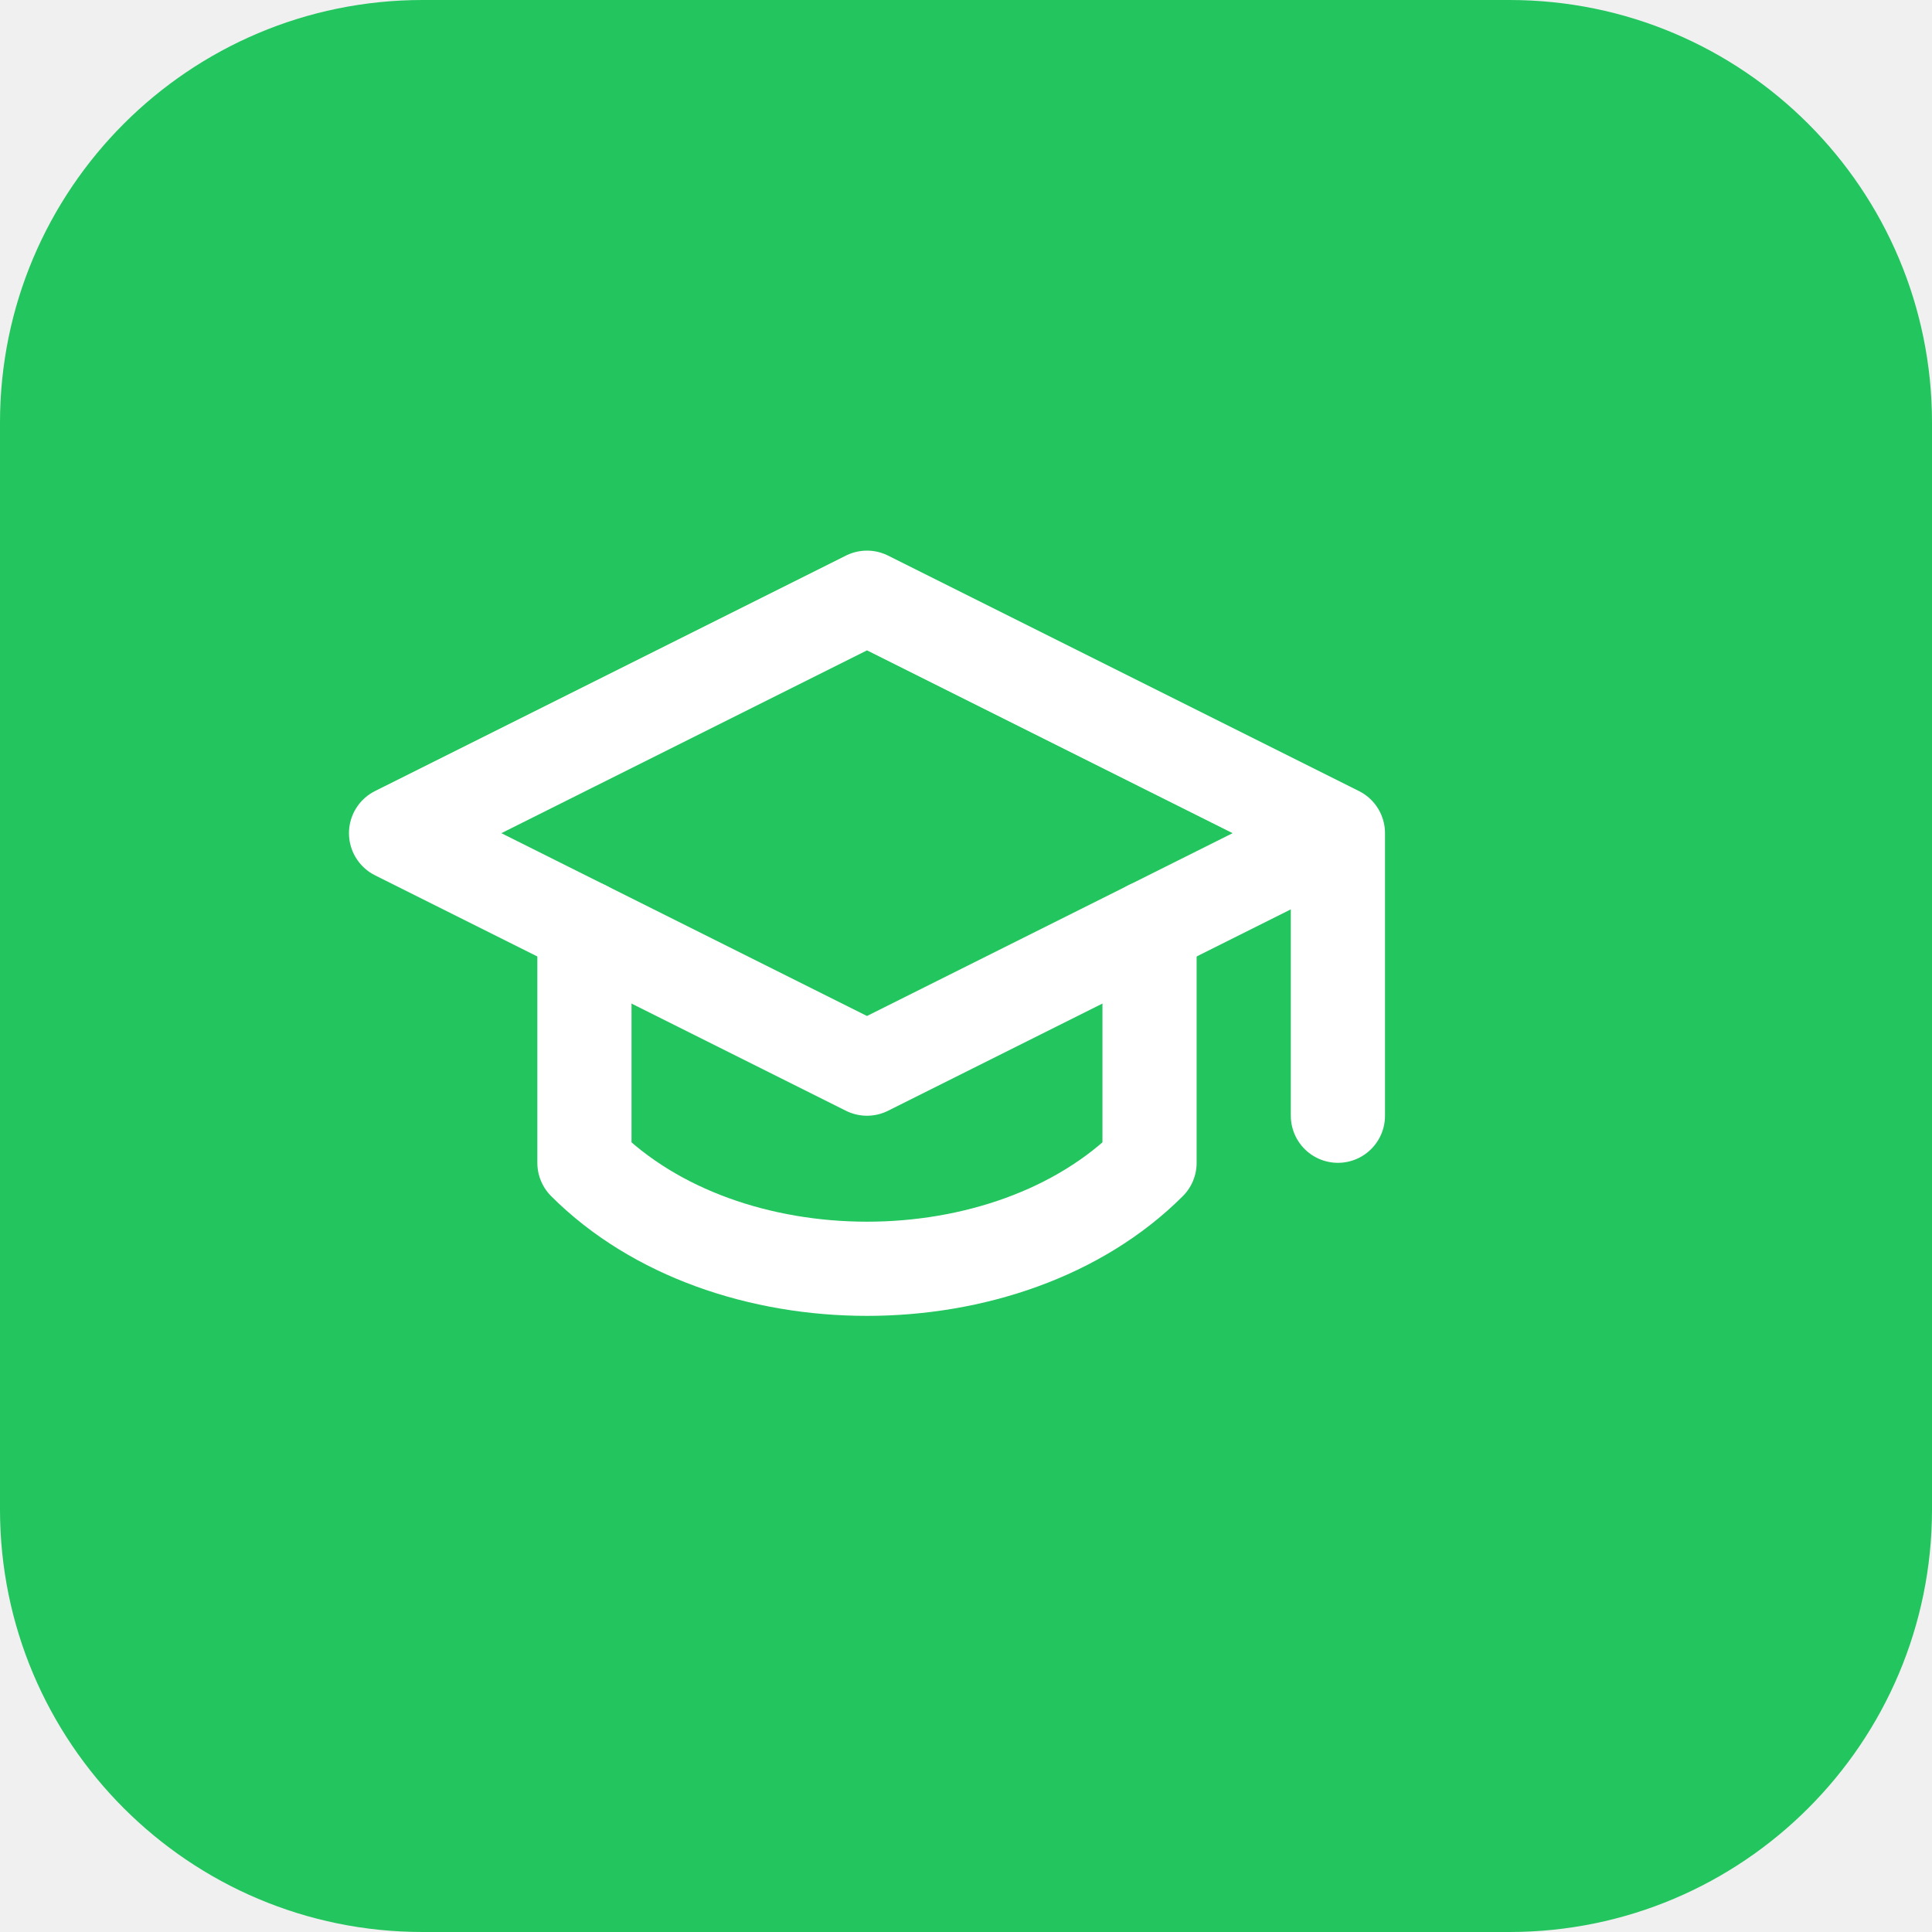
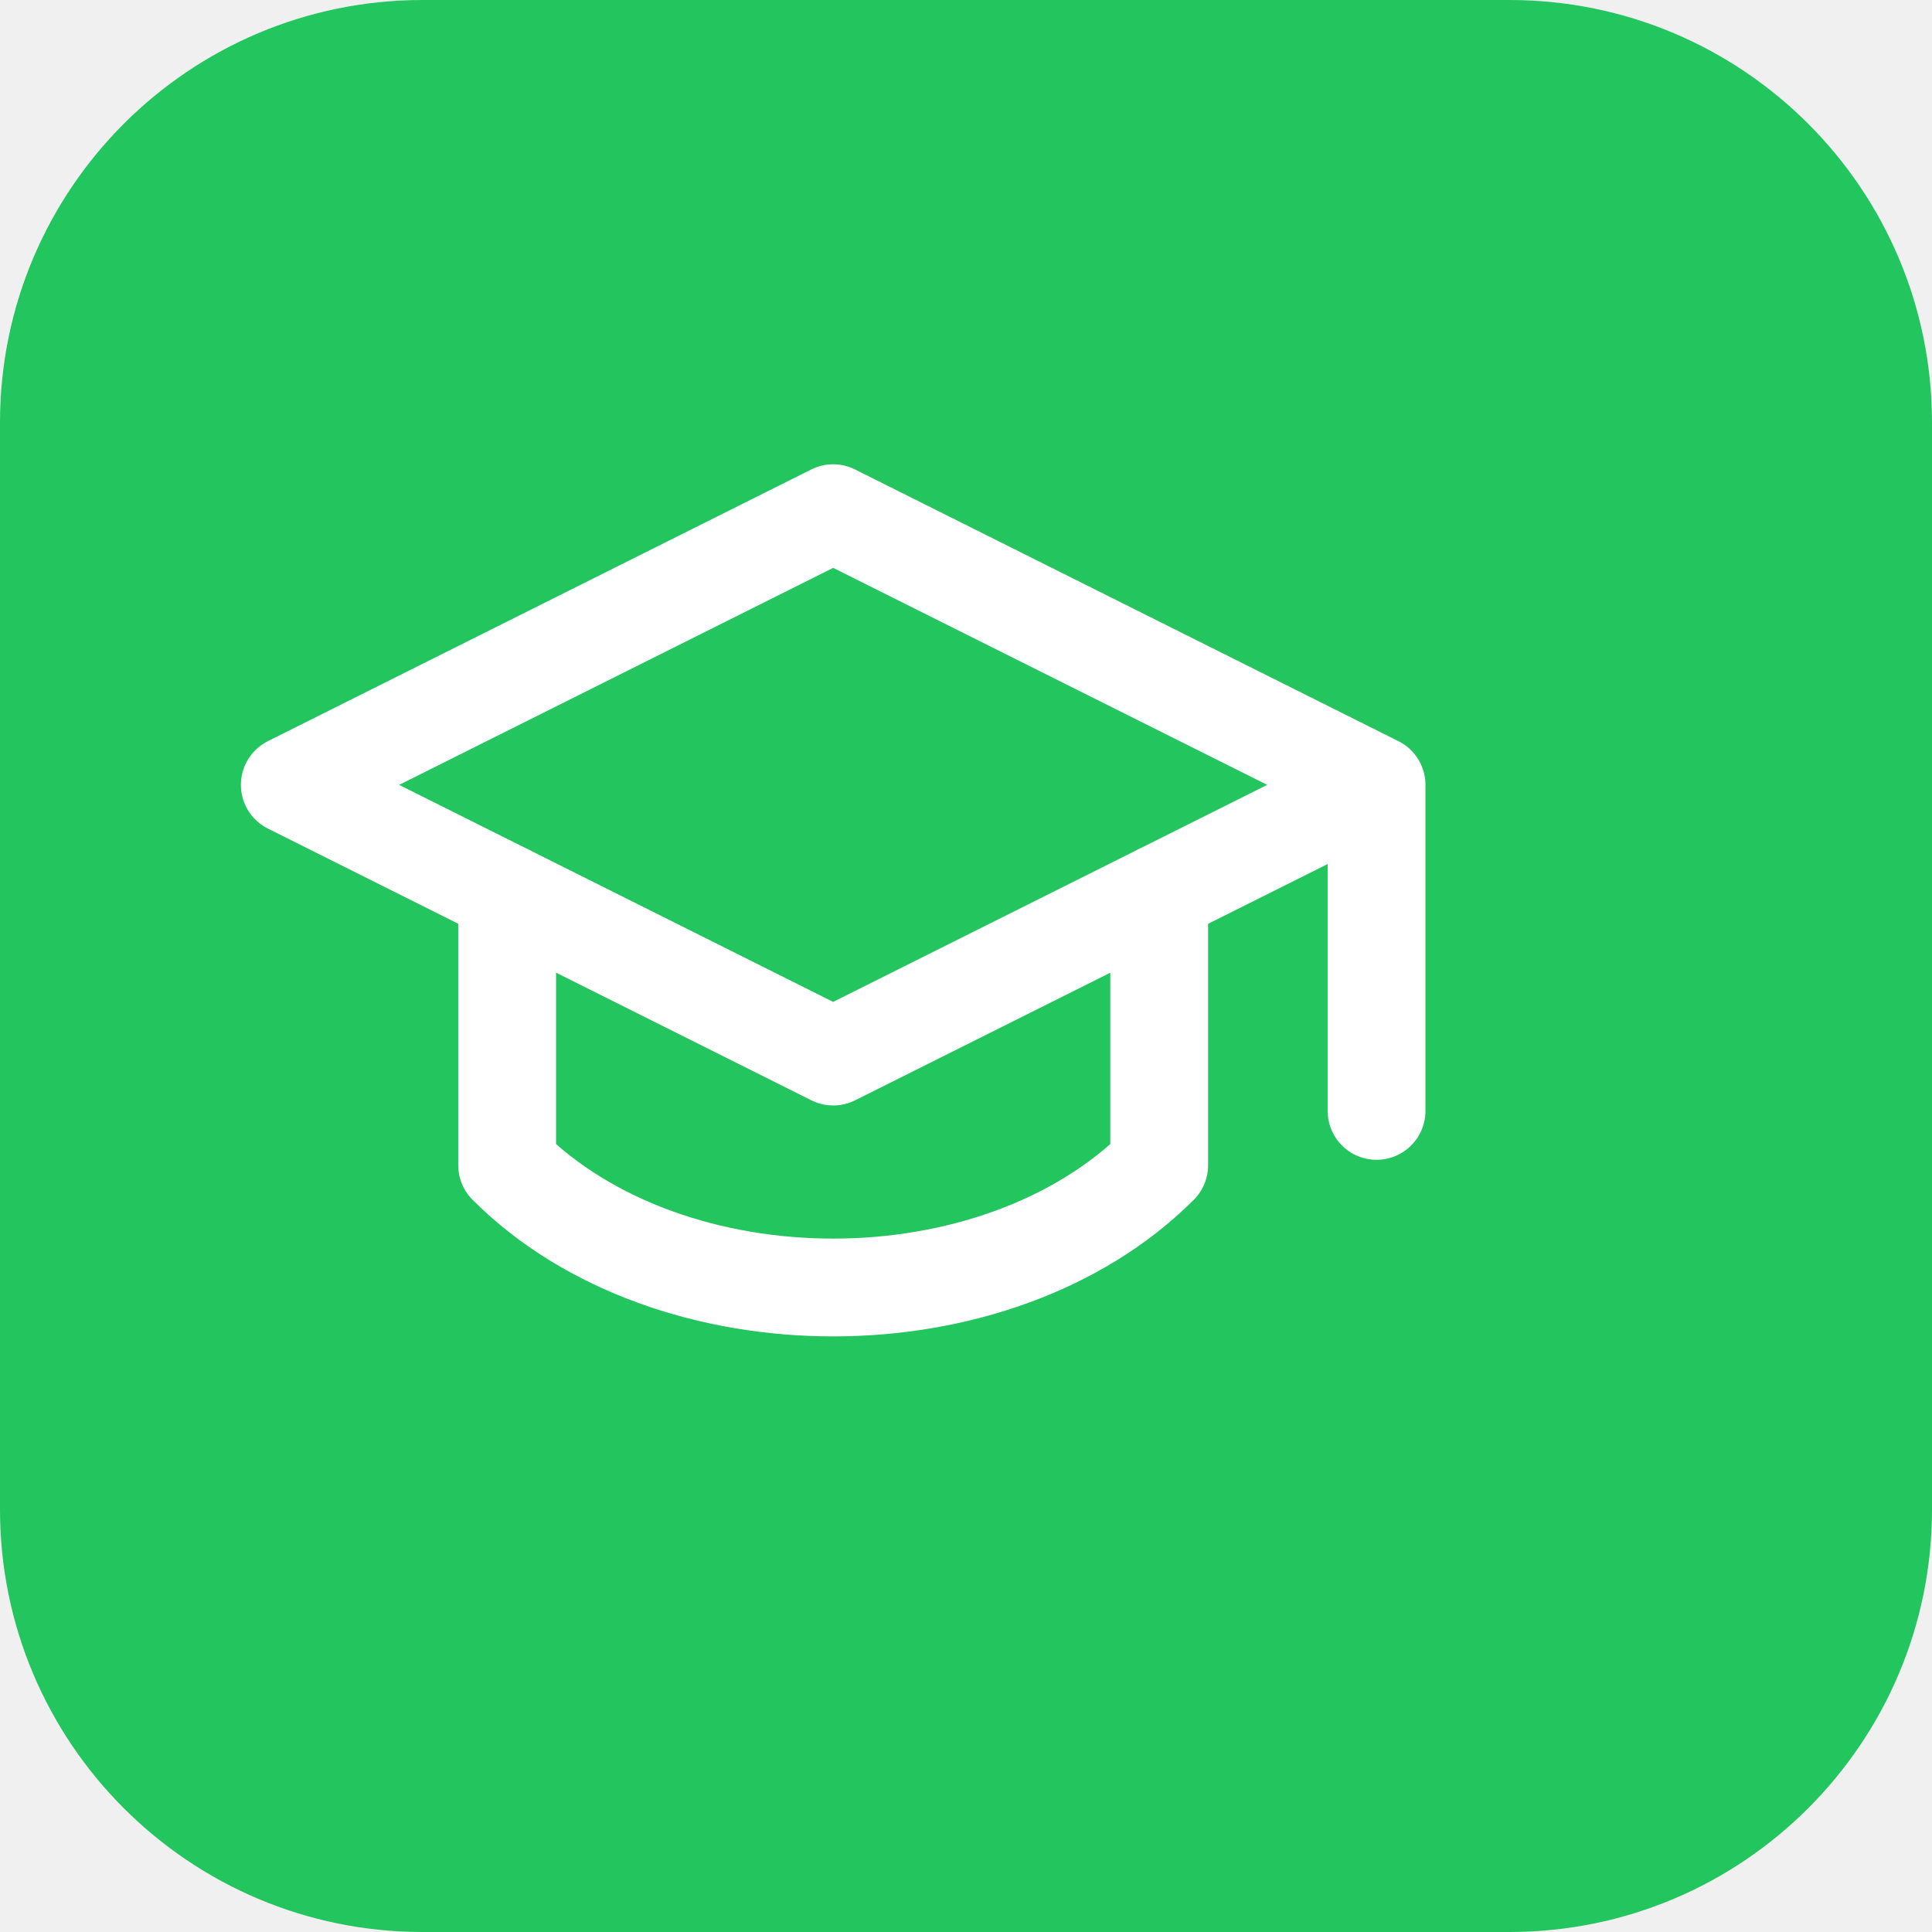
<svg xmlns="http://www.w3.org/2000/svg" viewBox="0 0 32 32" width="32" height="32">
  <rect width="32" height="32" rx="7" fill="#22c55e" />
-   <g transform="translate(5,6) scale(0.78)" stroke="white" stroke-width="2" stroke-linecap="round" stroke-linejoin="round" fill="none">
+   <g transform="translate(3,4) scale(0.9)" stroke="white" stroke-width="1.8" stroke-linecap="round" stroke-linejoin="round" fill="none">
    <path d="M22 10v6M2 10l10-5 10 5-10 5z" />
    <path d="M6 12v5c3 3 9 3 12 0v-5" />
  </g>
</svg>
